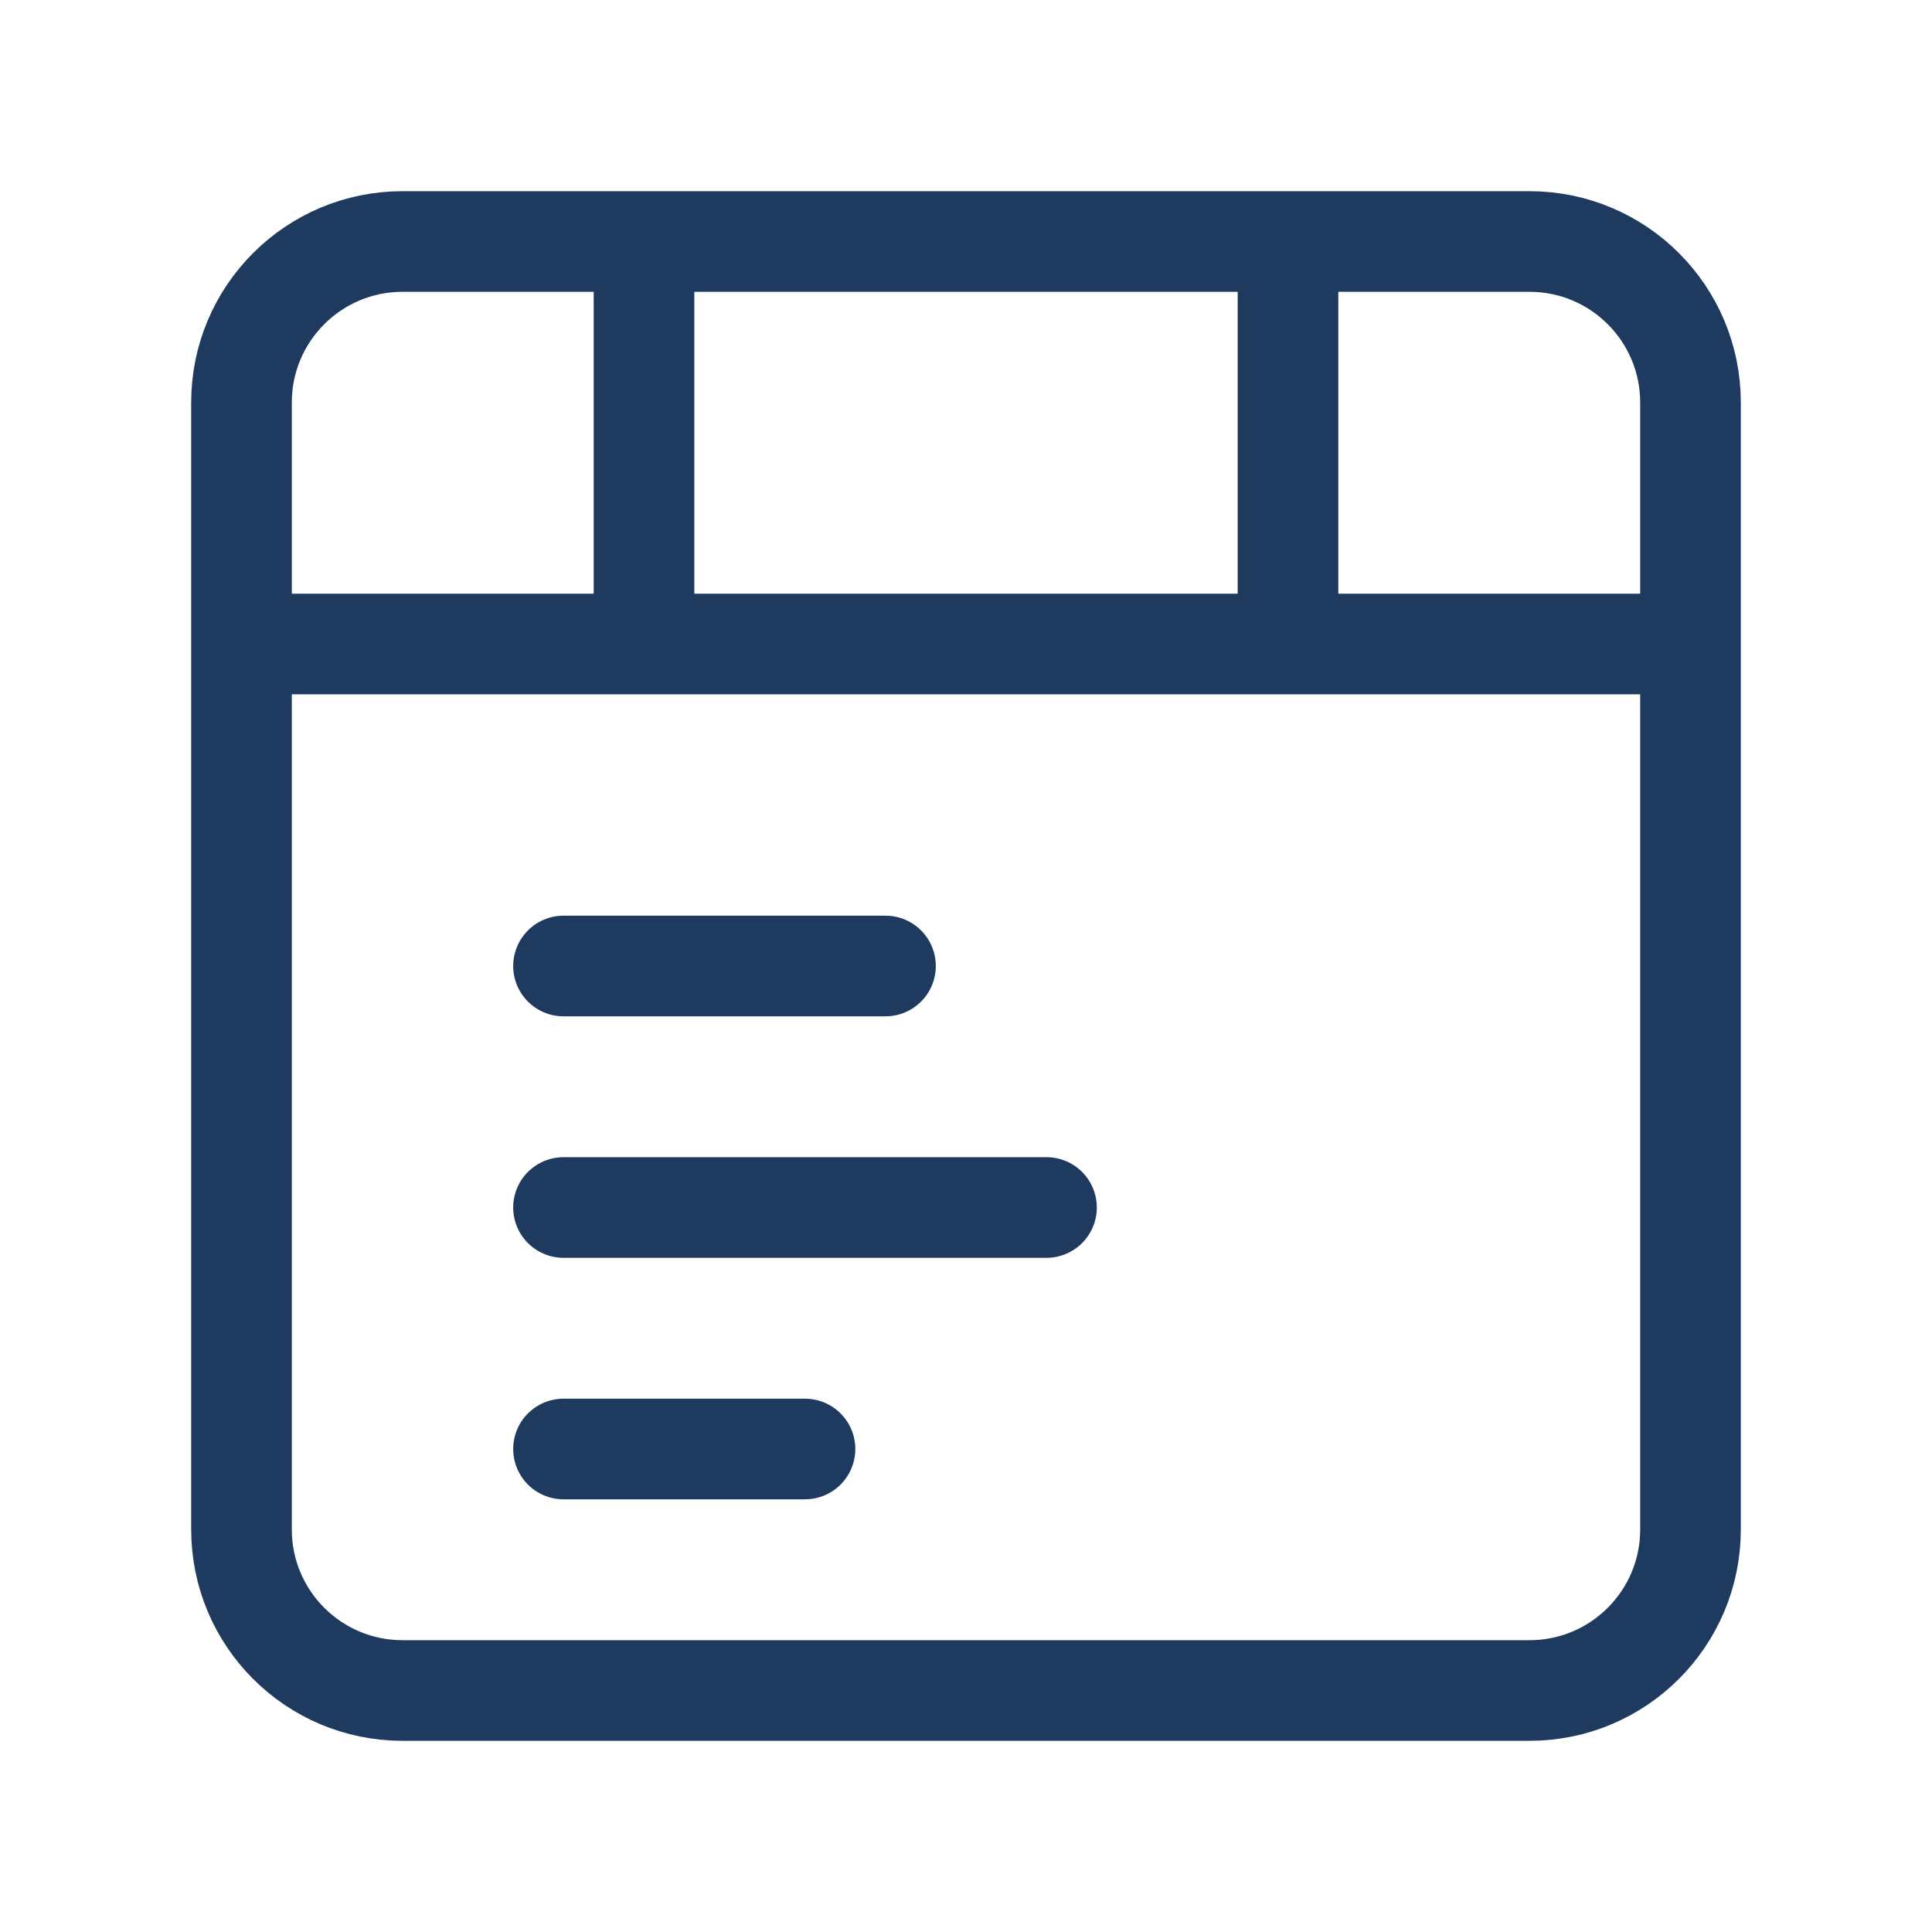
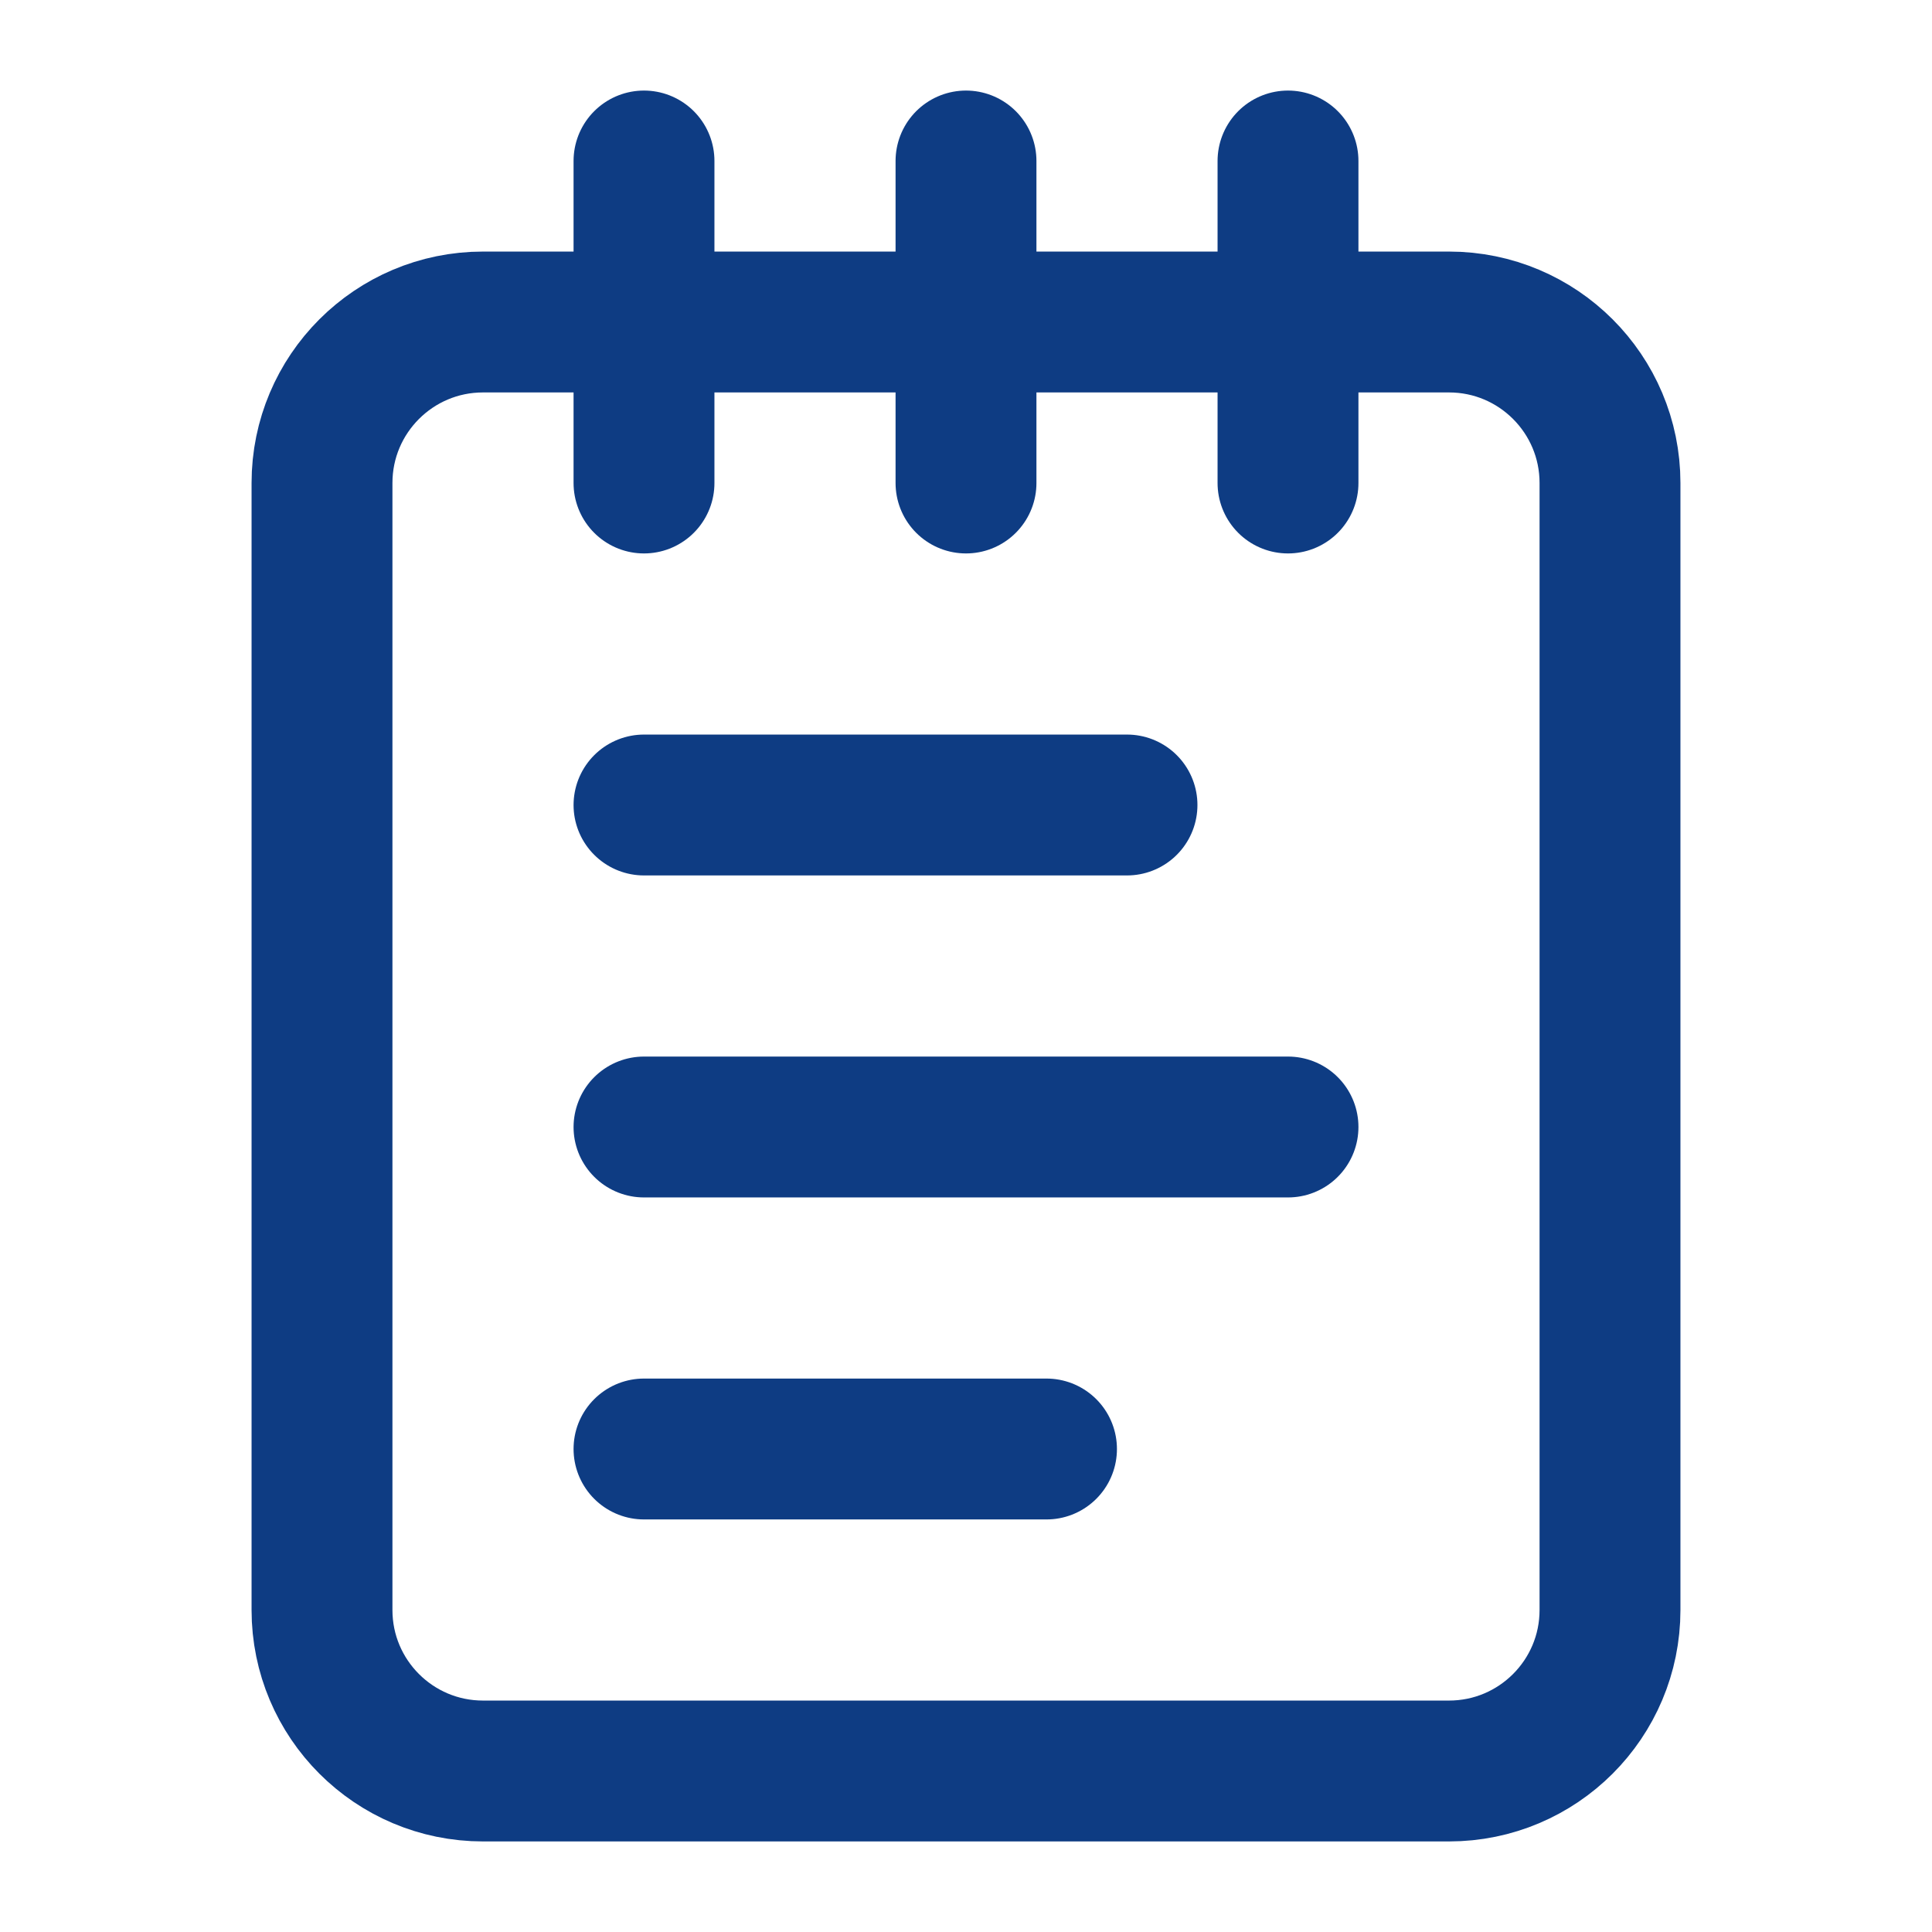
- <svg xmlns="http://www.w3.org/2000/svg" viewBox="0 0 48 48" fill="none">
-   <rect x="6" y="6" width="36" height="36" rx="4" stroke="#1E3A5F" stroke-width="2.5" fill="none" />
-   <path d="M6 16h36" stroke="#1E3A5F" stroke-width="2.5" />
-   <path d="M16 6v10" stroke="#1E3A5F" stroke-width="2.5" />
-   <path d="M32 6v10" stroke="#1E3A5F" stroke-width="2.5" />
-   <path d="M14 24h8M14 30h12M14 36h6" stroke="#1E3A5F" stroke-width="2.5" stroke-linecap="round" />
+ <svg xmlns="http://www.w3.org/2000/svg" width="48" height="48" viewBox="0 0 48 48" fill="none">
+   <path d="M16 4V12" stroke-width="3.5" stroke-linecap="round" stroke-linejoin="round" stroke="#0E3C83" />
+   <path d="M24 4V12" stroke-width="3.5" stroke-linecap="round" stroke-linejoin="round" stroke="#0E3C83" />
+   <path d="M32 4V12" stroke-width="3.5" stroke-linecap="round" stroke-linejoin="round" stroke="#0E3C83" />
+   <path d="M12 8H36C38.209 8 40 9.791 40 12V40C40 42.209 38.209 44 36 44H12C9.791 44 8 42.209 8 40V12C8 9.791 9.791 8 12 8Z" stroke-width="3.5" stroke-linecap="round" stroke-linejoin="round" stroke="#0E3C83" />
+   <path d="M16 20H28" stroke-width="3.5" stroke-linecap="round" stroke-linejoin="round" stroke="#0E3C83" />
+   <path d="M16 28H32" stroke-width="3.5" stroke-linecap="round" stroke-linejoin="round" stroke="#0E3C83" />
+   <path d="M16 36H26" stroke-width="3.5" stroke-linecap="round" stroke-linejoin="round" stroke="#0E3C83" />
</svg>
